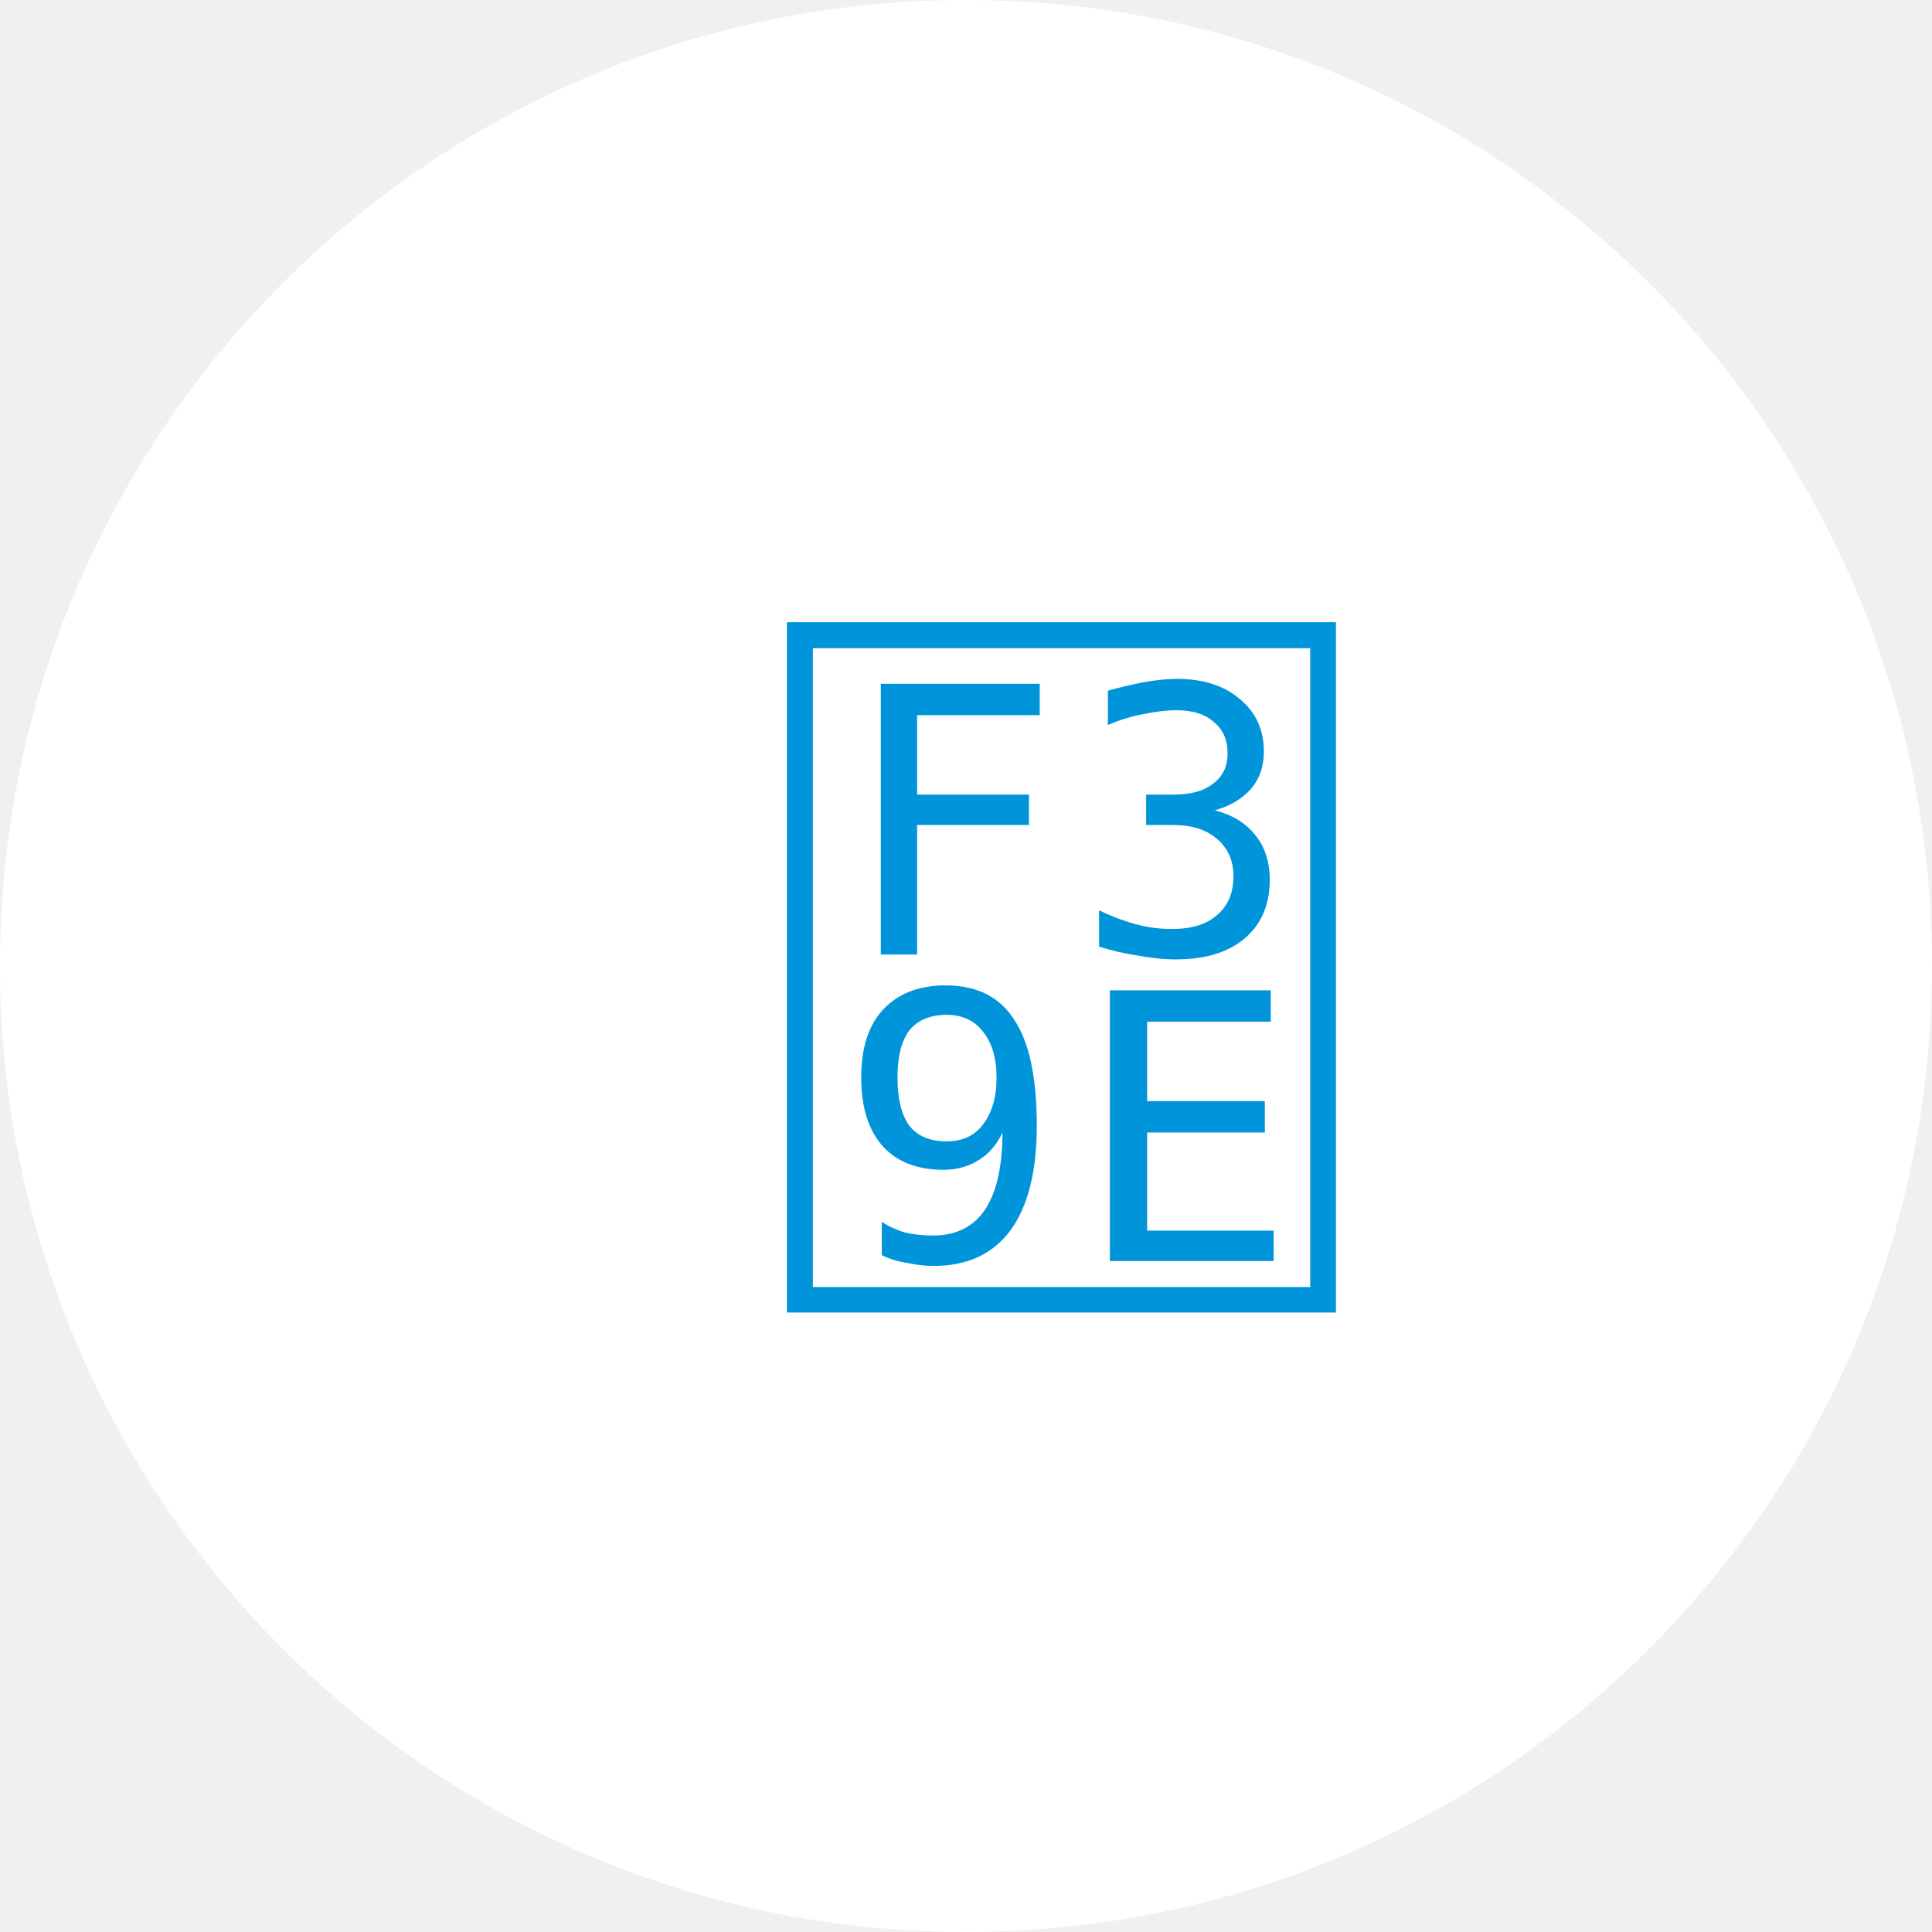
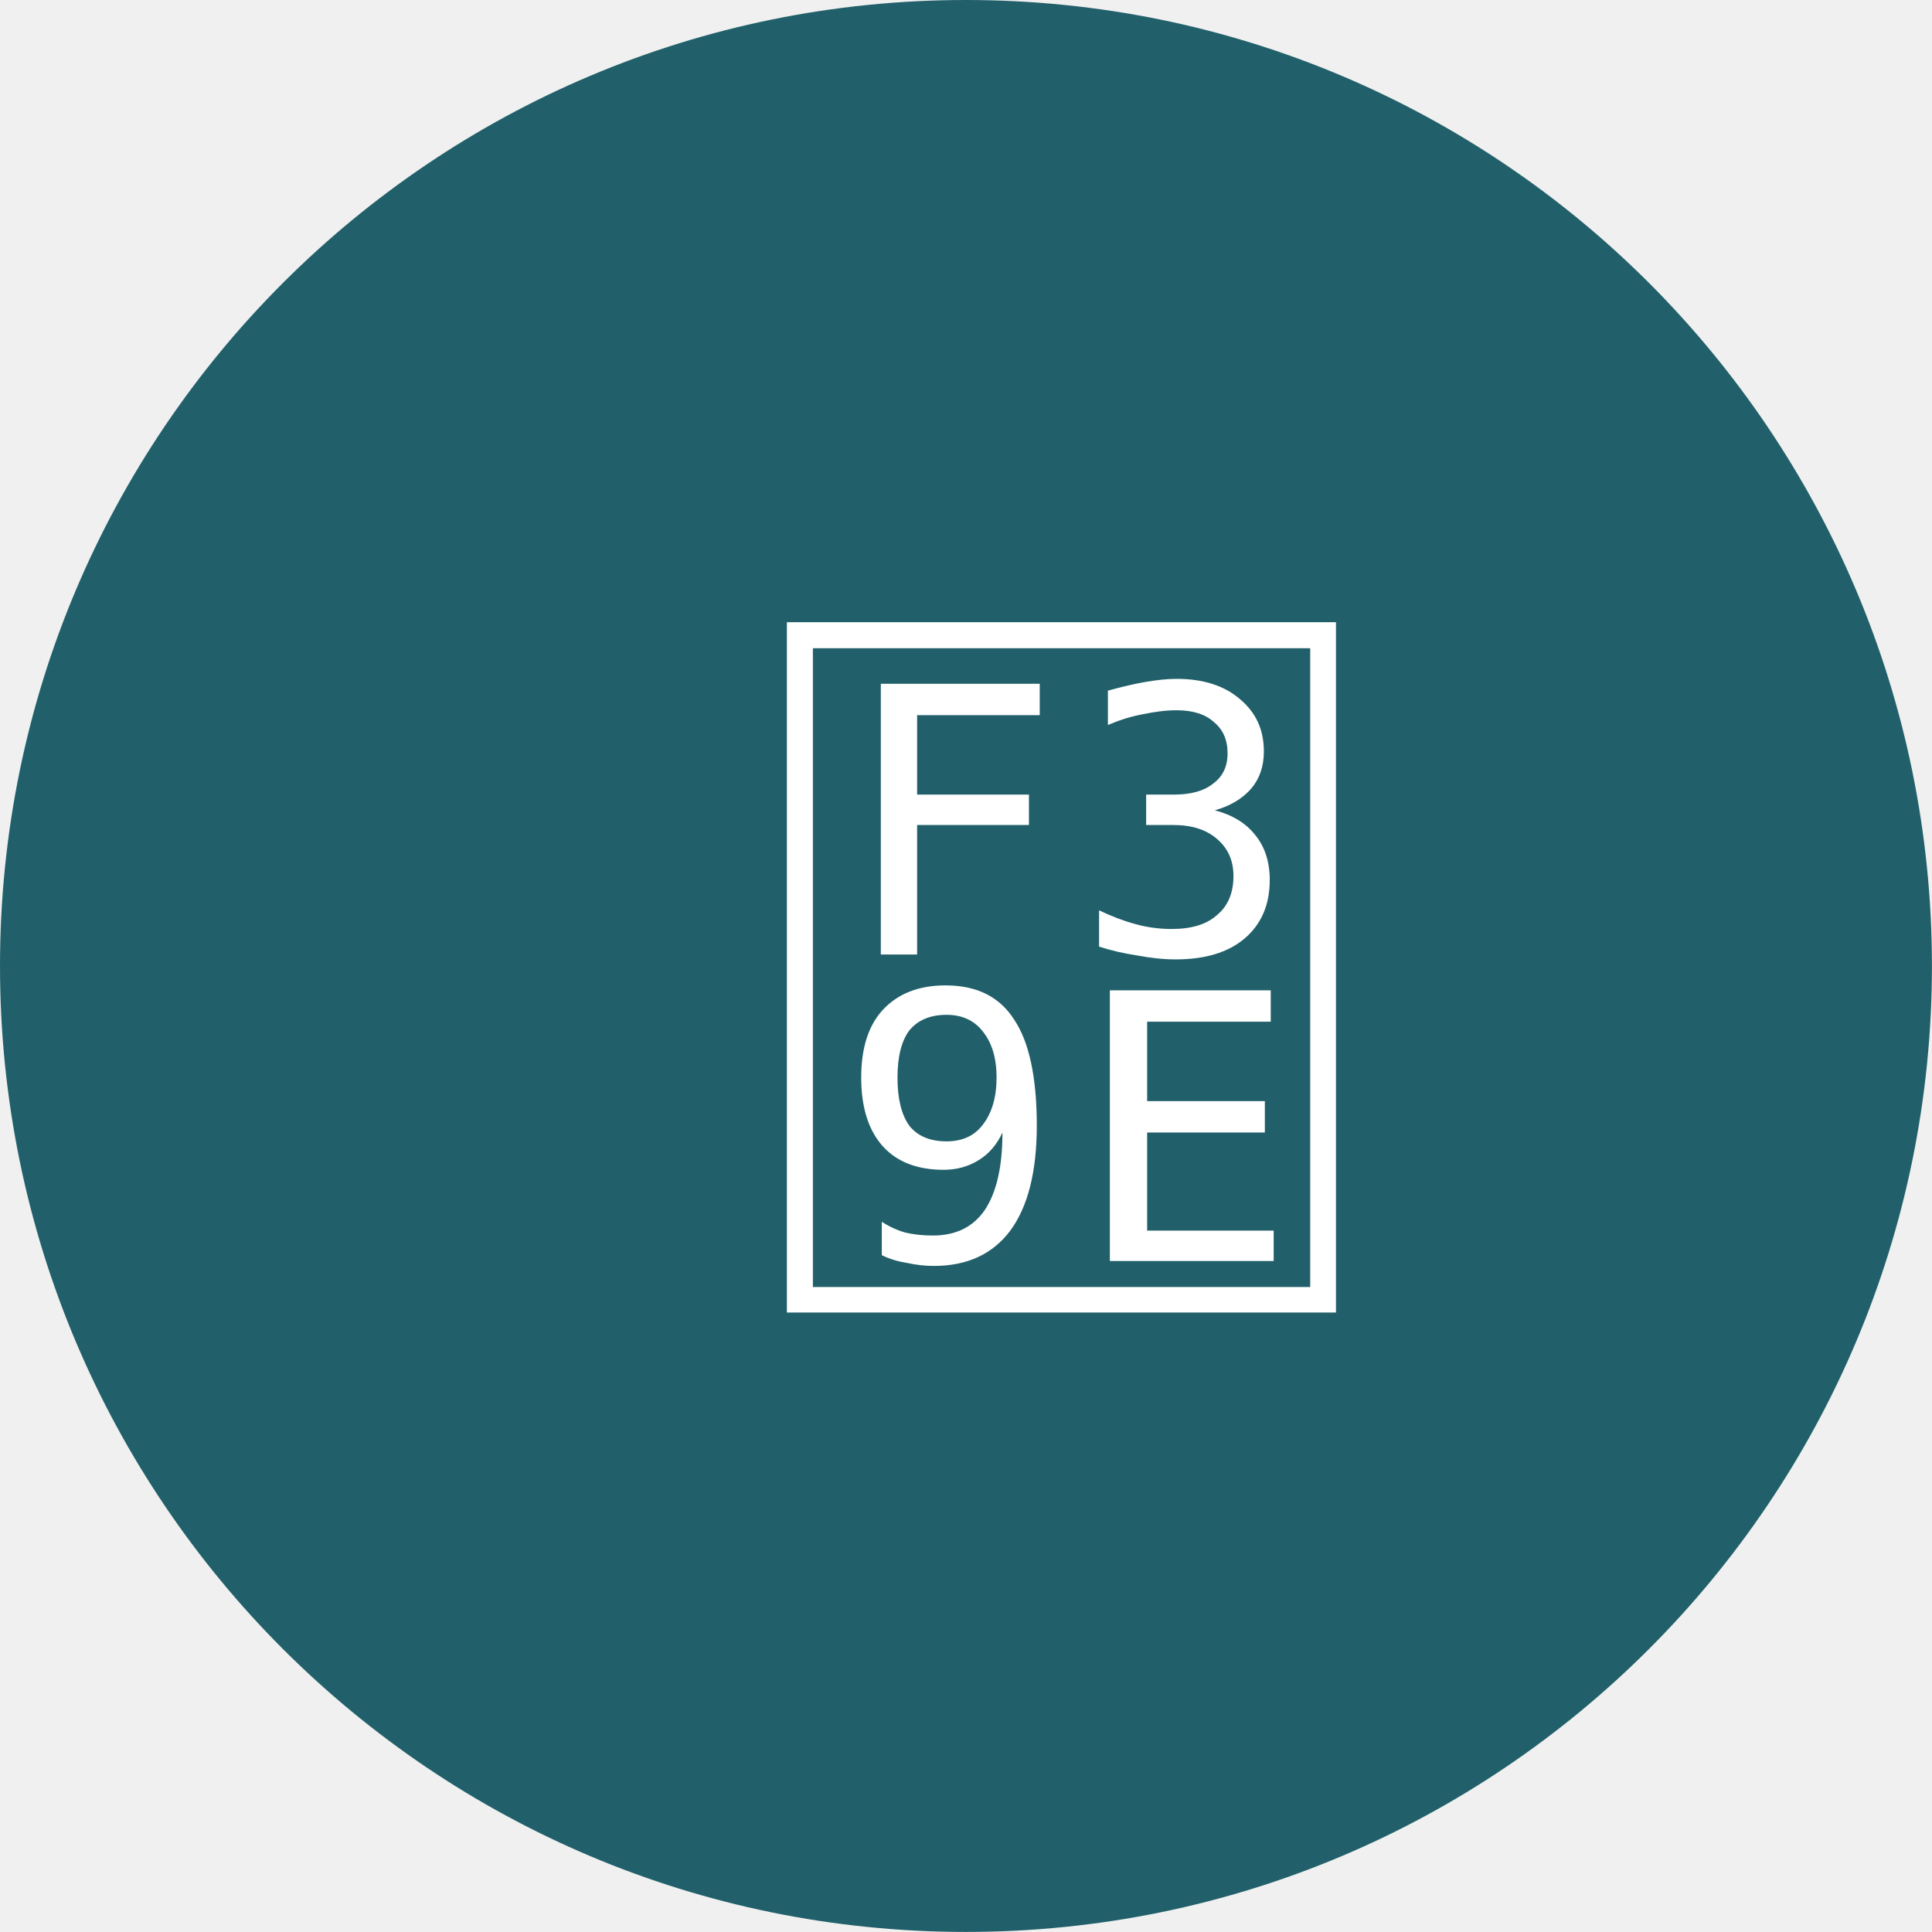
- <svg xmlns="http://www.w3.org/2000/svg" id="Group_552" data-name="Group 552" viewBox="0 0 30.775 30.774">
+ <svg xmlns="http://www.w3.org/2000/svg" id="icon-fb" viewBox="0 0 30.775 30.774">
  <defs>
    <style>
      .cls-1 {
        fill: none;
      }

      .cls-2 {
        clip-path: url(#clip-path);
      }

      .cls-3 {
-         fill: #fff;
+         fill: #21606a;
      }

      .cls-4 {
-         fill: #0095da;
+         fill: #fff;
        font-size: 13px;
        font-family: FontAwesome5BrandsRegular, "Font Awesome 5 Brands";
      }
    </style>
    <clipPath id="clip-path">
      <rect class="cls-1" width="30.775" height="30.775" />
    </clipPath>
  </defs>
  <g id="Repeat_Grid_32" data-name="Repeat Grid 32" class="cls-2">
    <circle id="Ellipse_2" data-name="Ellipse 2" class="cls-3" cx="15.387" cy="15.387" r="15.387" />
  </g>
  <text id="_" data-name="" class="cls-4" transform="translate(15.476 20.087)">
    <tspan x="-3.352" y="0"></tspan>
  </text>
</svg>
